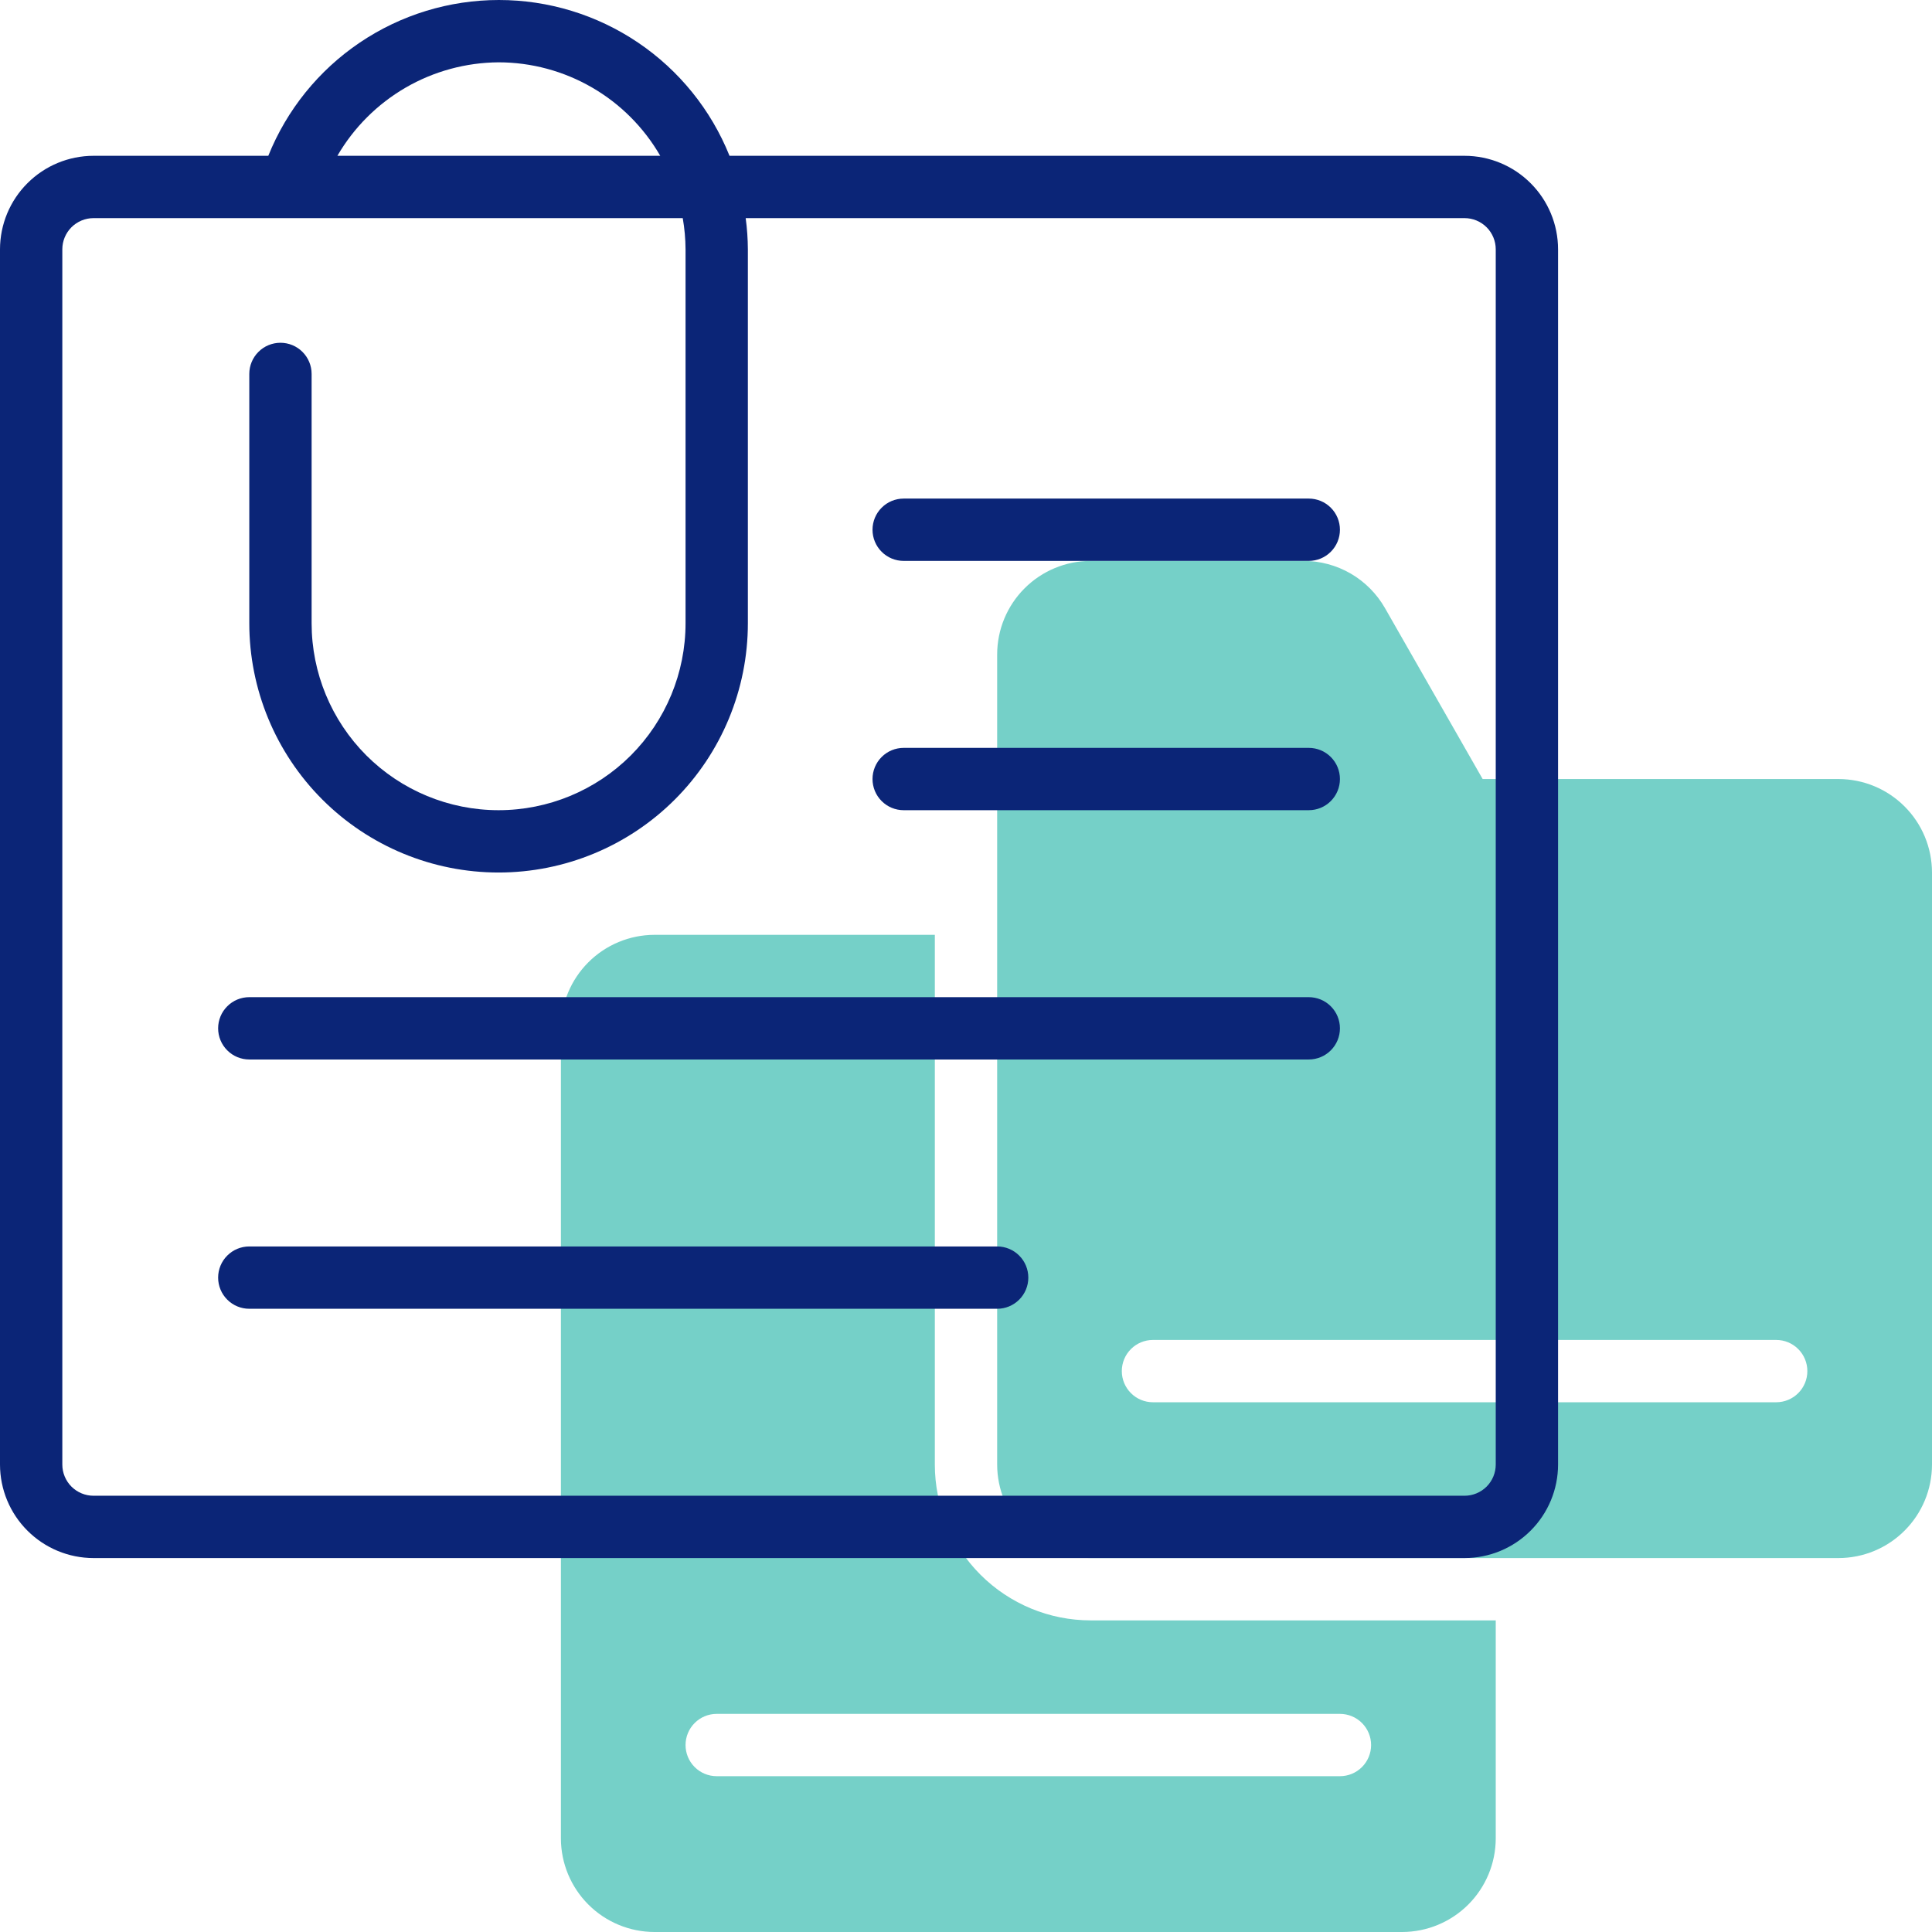
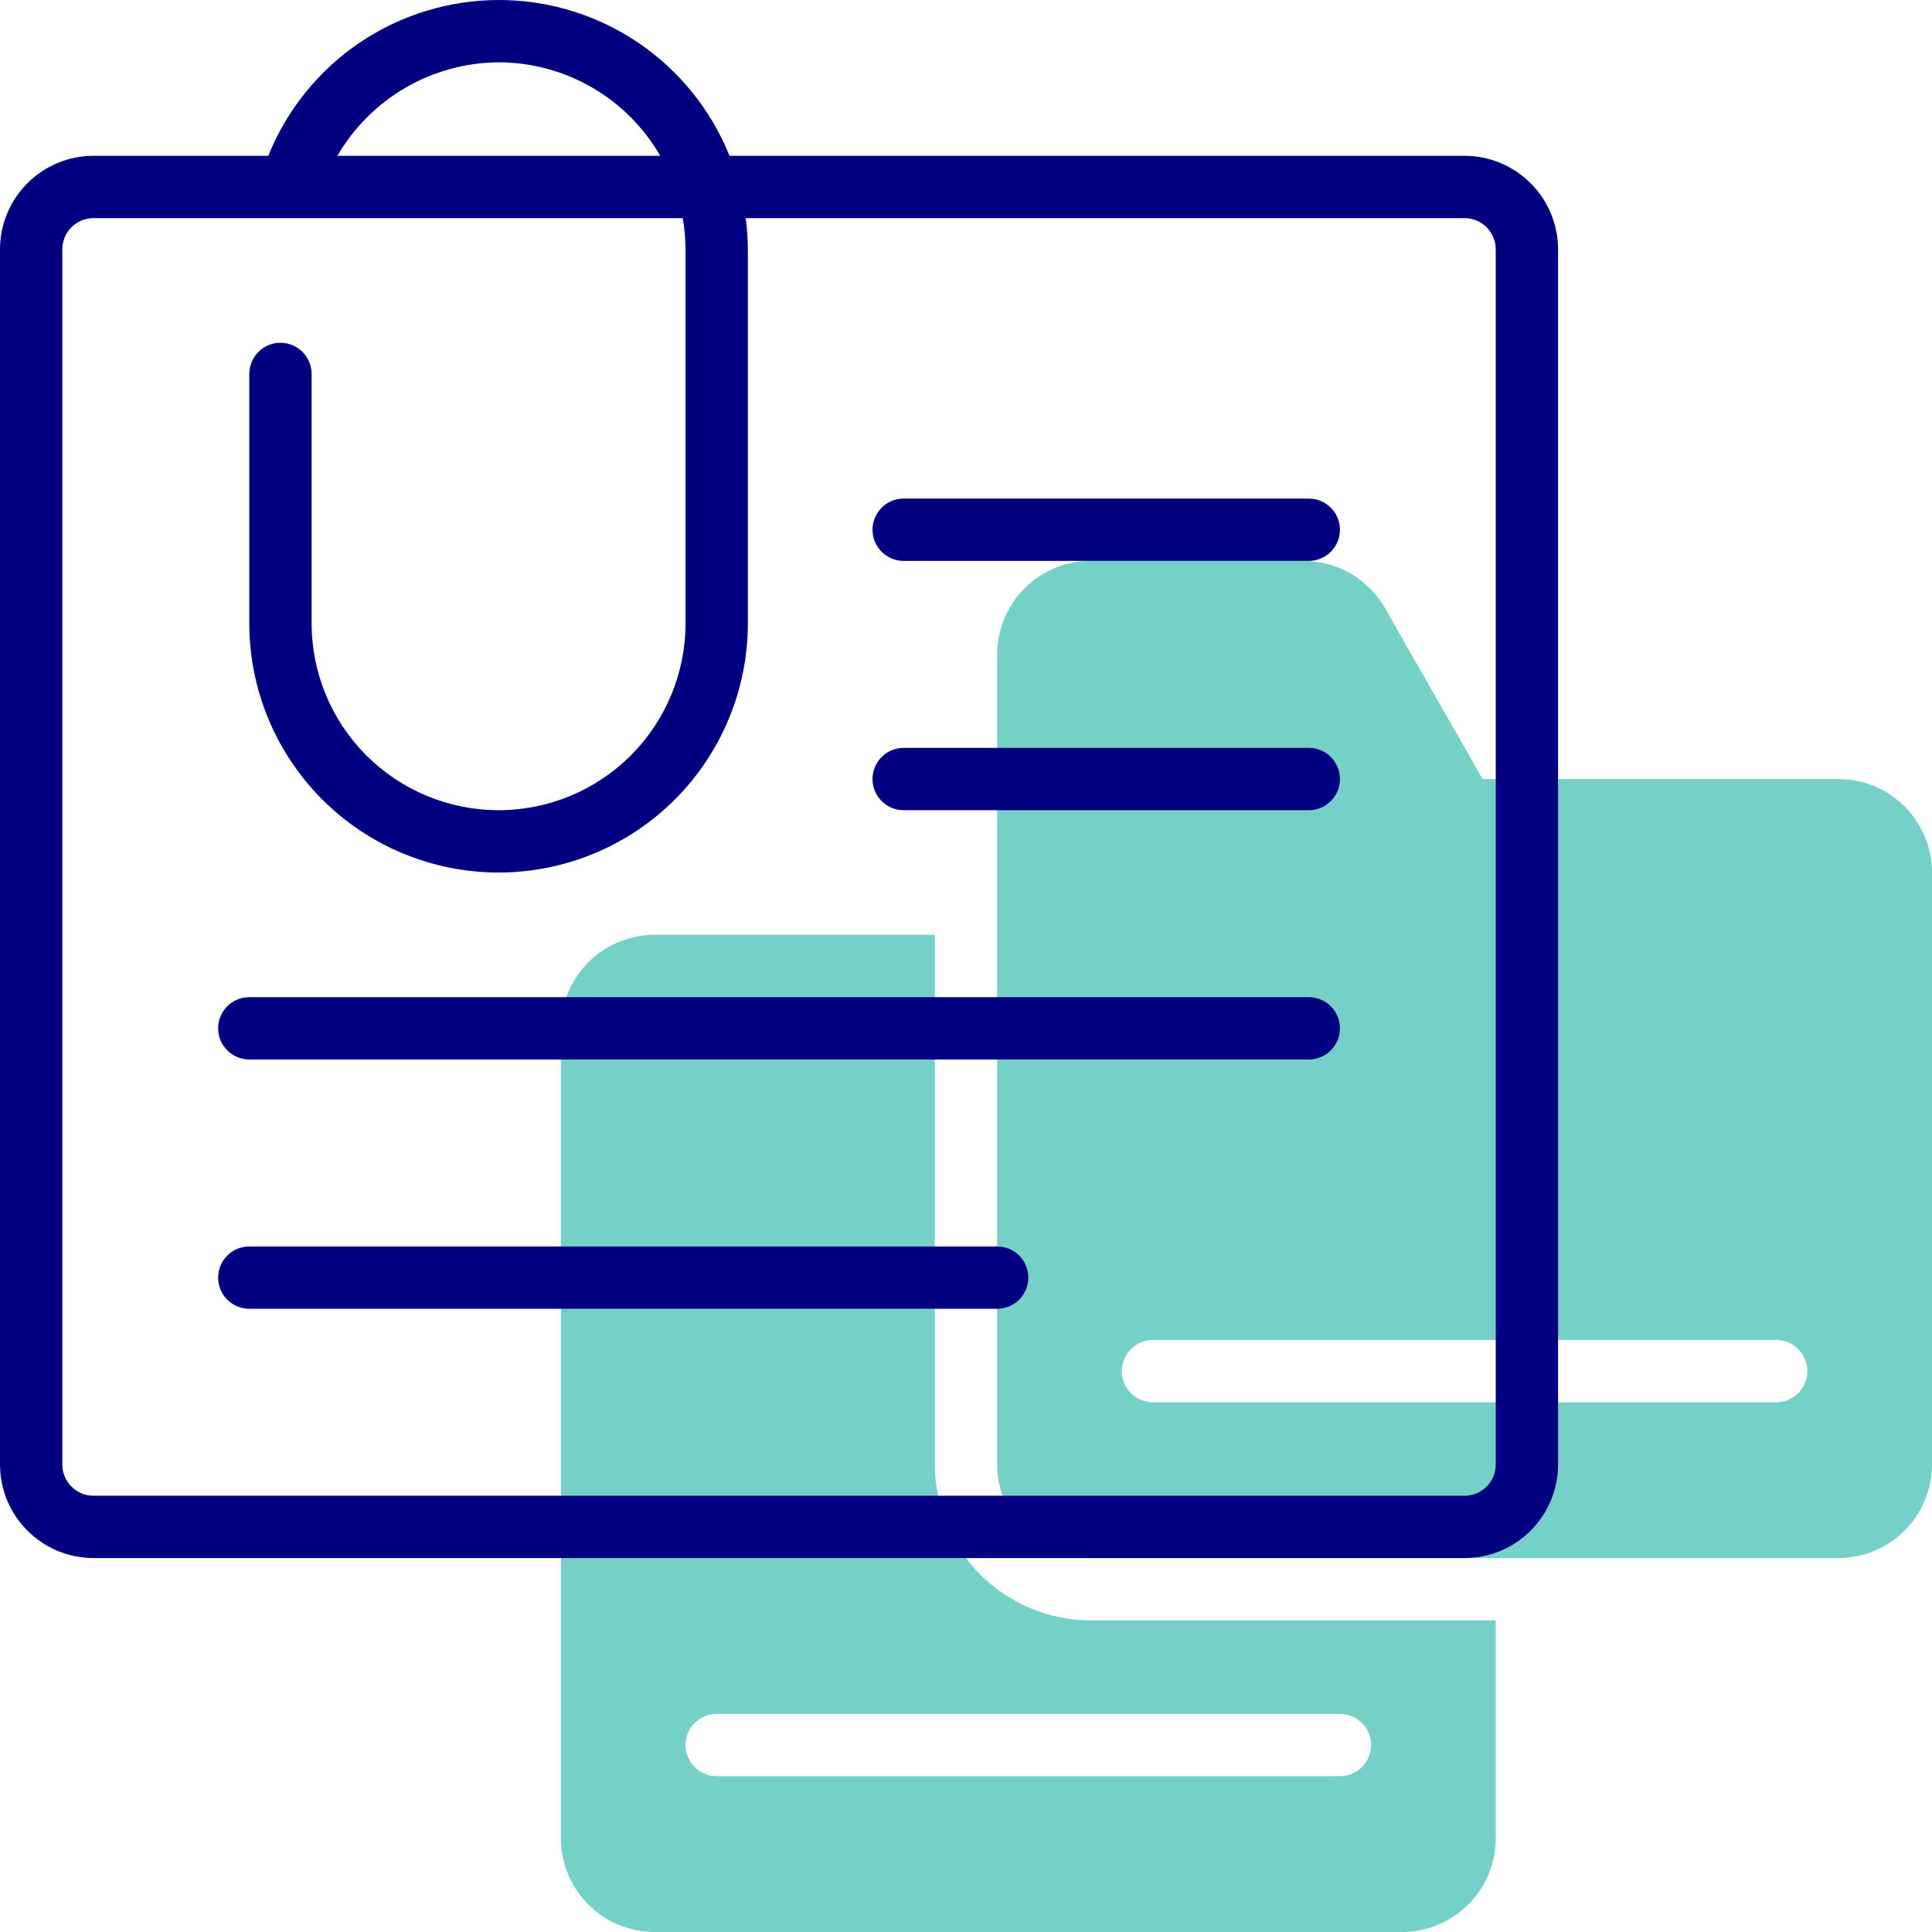
<svg xmlns="http://www.w3.org/2000/svg" width="62" height="62" viewBox="0 0 62 62" fill="none">
  <path d="M59 25H47.58L44.444 19.512C44.181 19.053 43.802 18.672 43.345 18.406C42.887 18.141 42.368 18.001 41.839 18H35C34.205 18.001 33.442 18.317 32.88 18.88C32.317 19.442 32.001 20.205 32 21V47C32.001 47.795 32.317 48.558 32.88 49.12C33.442 49.683 34.205 49.999 35 50H59C59.795 49.999 60.558 49.683 61.12 49.12C61.683 48.558 61.999 47.795 62 47V28C61.999 27.205 61.683 26.442 61.12 25.88C60.558 25.317 59.795 25.001 59 25ZM57 45H37C36.735 45 36.48 44.895 36.293 44.707C36.105 44.52 36 44.265 36 44C36 43.735 36.105 43.48 36.293 43.293C36.48 43.105 36.735 43 37 43H57C57.265 43 57.52 43.105 57.707 43.293C57.895 43.48 58 43.735 58 44C58 44.265 57.895 44.52 57.707 44.707C57.52 44.895 57.265 45 57 45Z" fill="#75D0C8" />
  <path d="M30 47V30H21C20.205 30.002 19.443 30.319 18.881 30.881C18.319 31.443 18.002 32.205 18 33V59C18.002 59.795 18.319 60.557 18.881 61.119C19.443 61.681 20.205 61.998 21 62H45C45.795 61.998 46.557 61.681 47.119 61.119C47.681 60.557 47.998 59.795 48 59V52H35C33.674 51.999 32.403 51.473 31.465 50.535C30.527 49.597 30 48.326 30 47ZM44 56C44 56.265 43.895 56.52 43.707 56.707C43.52 56.895 43.265 57 43 57H23C22.735 57 22.48 56.895 22.293 56.707C22.105 56.52 22 56.265 22 56C22 55.735 22.105 55.48 22.293 55.293C22.48 55.105 22.735 55 23 55H43C43.265 55 43.52 55.105 43.707 55.293C43.895 55.48 44 55.735 44 56Z" fill="#75D0C8" />
-   <path d="M47 5H23.411C22.817 3.523 21.795 2.258 20.476 1.367C19.157 0.476 17.602 0 16.011 0C14.419 0 12.864 0.476 11.545 1.367C10.226 2.258 9.204 3.523 8.61 5H3C2.205 5.001 1.442 5.317 0.88 5.88C0.317 6.442 0.001 7.205 0 8V47C0.001 47.795 0.317 48.558 0.88 49.12C1.442 49.683 2.205 49.999 3 50H47C47.795 49.999 48.558 49.683 49.12 49.12C49.683 48.558 49.999 47.795 50 47V8C49.999 7.205 49.683 6.442 49.12 5.88C48.558 5.317 47.795 5.001 47 5ZM16 2C17.052 2.001 18.085 2.279 18.996 2.806C19.906 3.332 20.662 4.089 21.188 5H10.827C11.354 4.093 12.108 3.34 13.015 2.813C13.922 2.287 14.951 2.007 16 2ZM48 47C48 47.265 47.894 47.519 47.707 47.707C47.519 47.894 47.265 48 47 48H3C2.735 48 2.481 47.894 2.293 47.707C2.106 47.519 2 47.265 2 47V8C2 7.735 2.106 7.481 2.293 7.293C2.481 7.106 2.735 7 3 7H21.91C21.968 7.33 21.998 7.665 22 8V20C22 21.591 21.368 23.117 20.243 24.243C19.117 25.368 17.591 26 16 26C14.409 26 12.883 25.368 11.757 24.243C10.632 23.117 10 21.591 10 20V12C10 11.735 9.895 11.48 9.707 11.293C9.52 11.105 9.265 11 9 11C8.735 11 8.48 11.105 8.293 11.293C8.105 11.48 8 11.735 8 12V20C8 22.122 8.843 24.157 10.343 25.657C11.843 27.157 13.878 28 16 28C18.122 28 20.157 27.157 21.657 25.657C23.157 24.157 24 22.122 24 20V8C23.998 7.666 23.975 7.332 23.93 7H47C47.265 7 47.519 7.106 47.707 7.293C47.894 7.481 48 7.735 48 8V47Z" fill="#0B2577" />
-   <path d="M42 16H29C28.735 16 28.48 16.105 28.293 16.293C28.105 16.48 28 16.735 28 17C28 17.265 28.105 17.52 28.293 17.707C28.48 17.895 28.735 18 29 18H42C42.265 18 42.52 17.895 42.707 17.707C42.895 17.52 43 17.265 43 17C43 16.735 42.895 16.48 42.707 16.293C42.52 16.105 42.265 16 42 16Z" fill="#0B2577" />
-   <path d="M42 24H29C28.735 24 28.48 24.105 28.293 24.293C28.105 24.48 28 24.735 28 25C28 25.265 28.105 25.52 28.293 25.707C28.48 25.895 28.735 26 29 26H42C42.265 26 42.52 25.895 42.707 25.707C42.895 25.52 43 25.265 43 25C43 24.735 42.895 24.48 42.707 24.293C42.52 24.105 42.265 24 42 24Z" fill="#0B2577" />
-   <path d="M42 32H8C7.735 32 7.48 32.105 7.293 32.293C7.105 32.48 7 32.735 7 33C7 33.265 7.105 33.52 7.293 33.707C7.48 33.895 7.735 34 8 34H42C42.265 34 42.52 33.895 42.707 33.707C42.895 33.52 43 33.265 43 33C43 32.735 42.895 32.48 42.707 32.293C42.52 32.105 42.265 32 42 32Z" fill="#0B2577" />
-   <path d="M32 40H8C7.735 40 7.48 40.105 7.293 40.293C7.105 40.48 7 40.735 7 41C7 41.265 7.105 41.52 7.293 41.707C7.48 41.895 7.735 42 8 42H32C32.265 42 32.52 41.895 32.707 41.707C32.895 41.52 33 41.265 33 41C33 40.735 32.895 40.48 32.707 40.293C32.52 40.105 32.265 40 32 40Z" fill="#0B2577" />
+   <path d="M47 5H23.411C22.817 3.523 21.795 2.258 20.476 1.367C19.157 0.476 17.602 0 16.011 0C14.419 0 12.864 0.476 11.545 1.367C10.226 2.258 9.204 3.523 8.61 5H3C2.205 5.001 1.442 5.317 0.88 5.88C0.317 6.442 0.001 7.205 0 8V47C0.001 47.795 0.317 48.558 0.88 49.12C1.442 49.683 2.205 49.999 3 50H47C47.795 49.999 48.558 49.683 49.12 49.12C49.683 48.558 49.999 47.795 50 47V8C49.999 7.205 49.683 6.442 49.12 5.88C48.558 5.317 47.795 5.001 47 5ZM16 2C17.052 2.001 18.085 2.279 18.996 2.806C19.906 3.332 20.662 4.089 21.188 5H10.827C11.354 4.093 12.108 3.34 13.015 2.813C13.922 2.287 14.951 2.007 16 2ZM48 47C48 47.265 47.894 47.519 47.707 47.707C47.519 47.894 47.265 48 47 48H3C2.735 48 2.481 47.894 2.293 47.707C2.106 47.519 2 47.265 2 47V8C2 7.735 2.106 7.481 2.293 7.293C2.481 7.106 2.735 7 3 7H21.91C21.968 7.33 21.998 7.665 22 8V20C22 21.591 21.368 23.117 20.243 24.243C19.117 25.368 17.591 26 16 26C14.409 26 12.883 25.368 11.757 24.243C10.632 23.117 10 21.591 10 20V12C10 11.735 9.895 11.48 9.707 11.293C9.52 11.105 9.265 11 9 11C8.735 11 8.48 11.105 8.293 11.293C8.105 11.48 8 11.735 8 12V20C8 22.122 8.843 24.157 10.343 25.657C11.843 27.157 13.878 28 16 28C18.122 28 20.157 27.157 21.657 25.657C23.157 24.157 24 22.122 24 20V8C23.998 7.666 23.975 7.332 23.93 7H47C47.265 7 47.519 7.106 47.707 7.293C47.894 7.481 48 7.735 48 8V47Z" fill="#000080" />
+   <path d="M42 16H29C28.735 16 28.48 16.105 28.293 16.293C28.105 16.48 28 16.735 28 17C28 17.265 28.105 17.52 28.293 17.707C28.48 17.895 28.735 18 29 18H42C42.265 18 42.52 17.895 42.707 17.707C42.895 17.52 43 17.265 43 17C43 16.735 42.895 16.48 42.707 16.293C42.52 16.105 42.265 16 42 16Z" fill="#000080" />
+   <path d="M42 24H29C28.735 24 28.48 24.105 28.293 24.293C28.105 24.48 28 24.735 28 25C28 25.265 28.105 25.52 28.293 25.707C28.48 25.895 28.735 26 29 26H42C42.265 26 42.52 25.895 42.707 25.707C42.895 25.52 43 25.265 43 25C43 24.735 42.895 24.48 42.707 24.293C42.52 24.105 42.265 24 42 24Z" fill="#000080" />
+   <path d="M42 32H8C7.735 32 7.48 32.105 7.293 32.293C7.105 32.48 7 32.735 7 33C7 33.265 7.105 33.52 7.293 33.707C7.48 33.895 7.735 34 8 34H42C42.265 34 42.52 33.895 42.707 33.707C42.895 33.52 43 33.265 43 33C43 32.735 42.895 32.48 42.707 32.293C42.52 32.105 42.265 32 42 32Z" fill="#000080" />
+   <path d="M32 40H8C7.735 40 7.48 40.105 7.293 40.293C7.105 40.48 7 40.735 7 41C7 41.265 7.105 41.52 7.293 41.707C7.48 41.895 7.735 42 8 42H32C32.265 42 32.52 41.895 32.707 41.707C32.895 41.52 33 41.265 33 41C33 40.735 32.895 40.48 32.707 40.293C32.52 40.105 32.265 40 32 40Z" fill="#000080" />
</svg>
